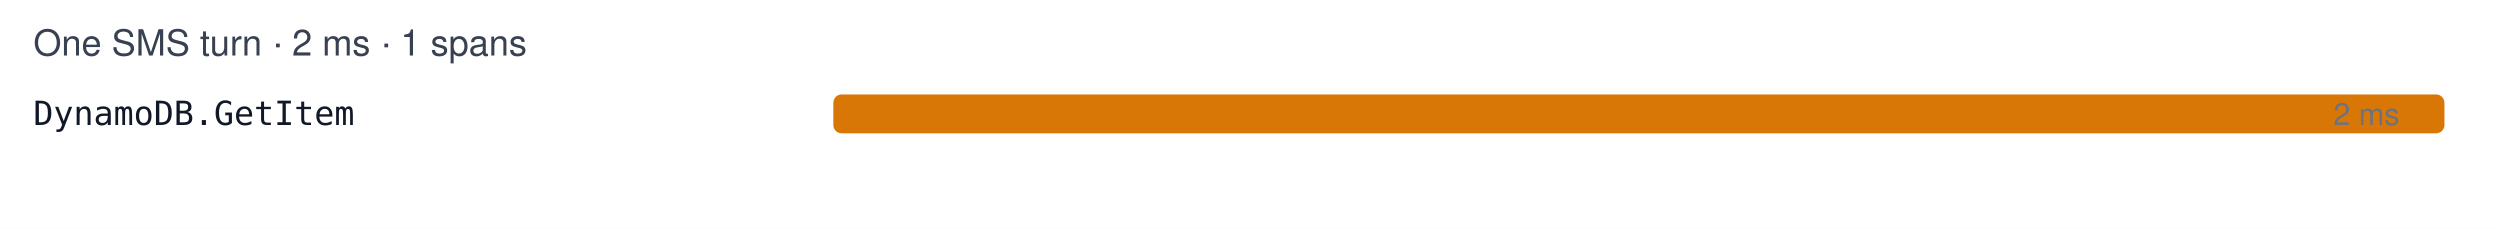
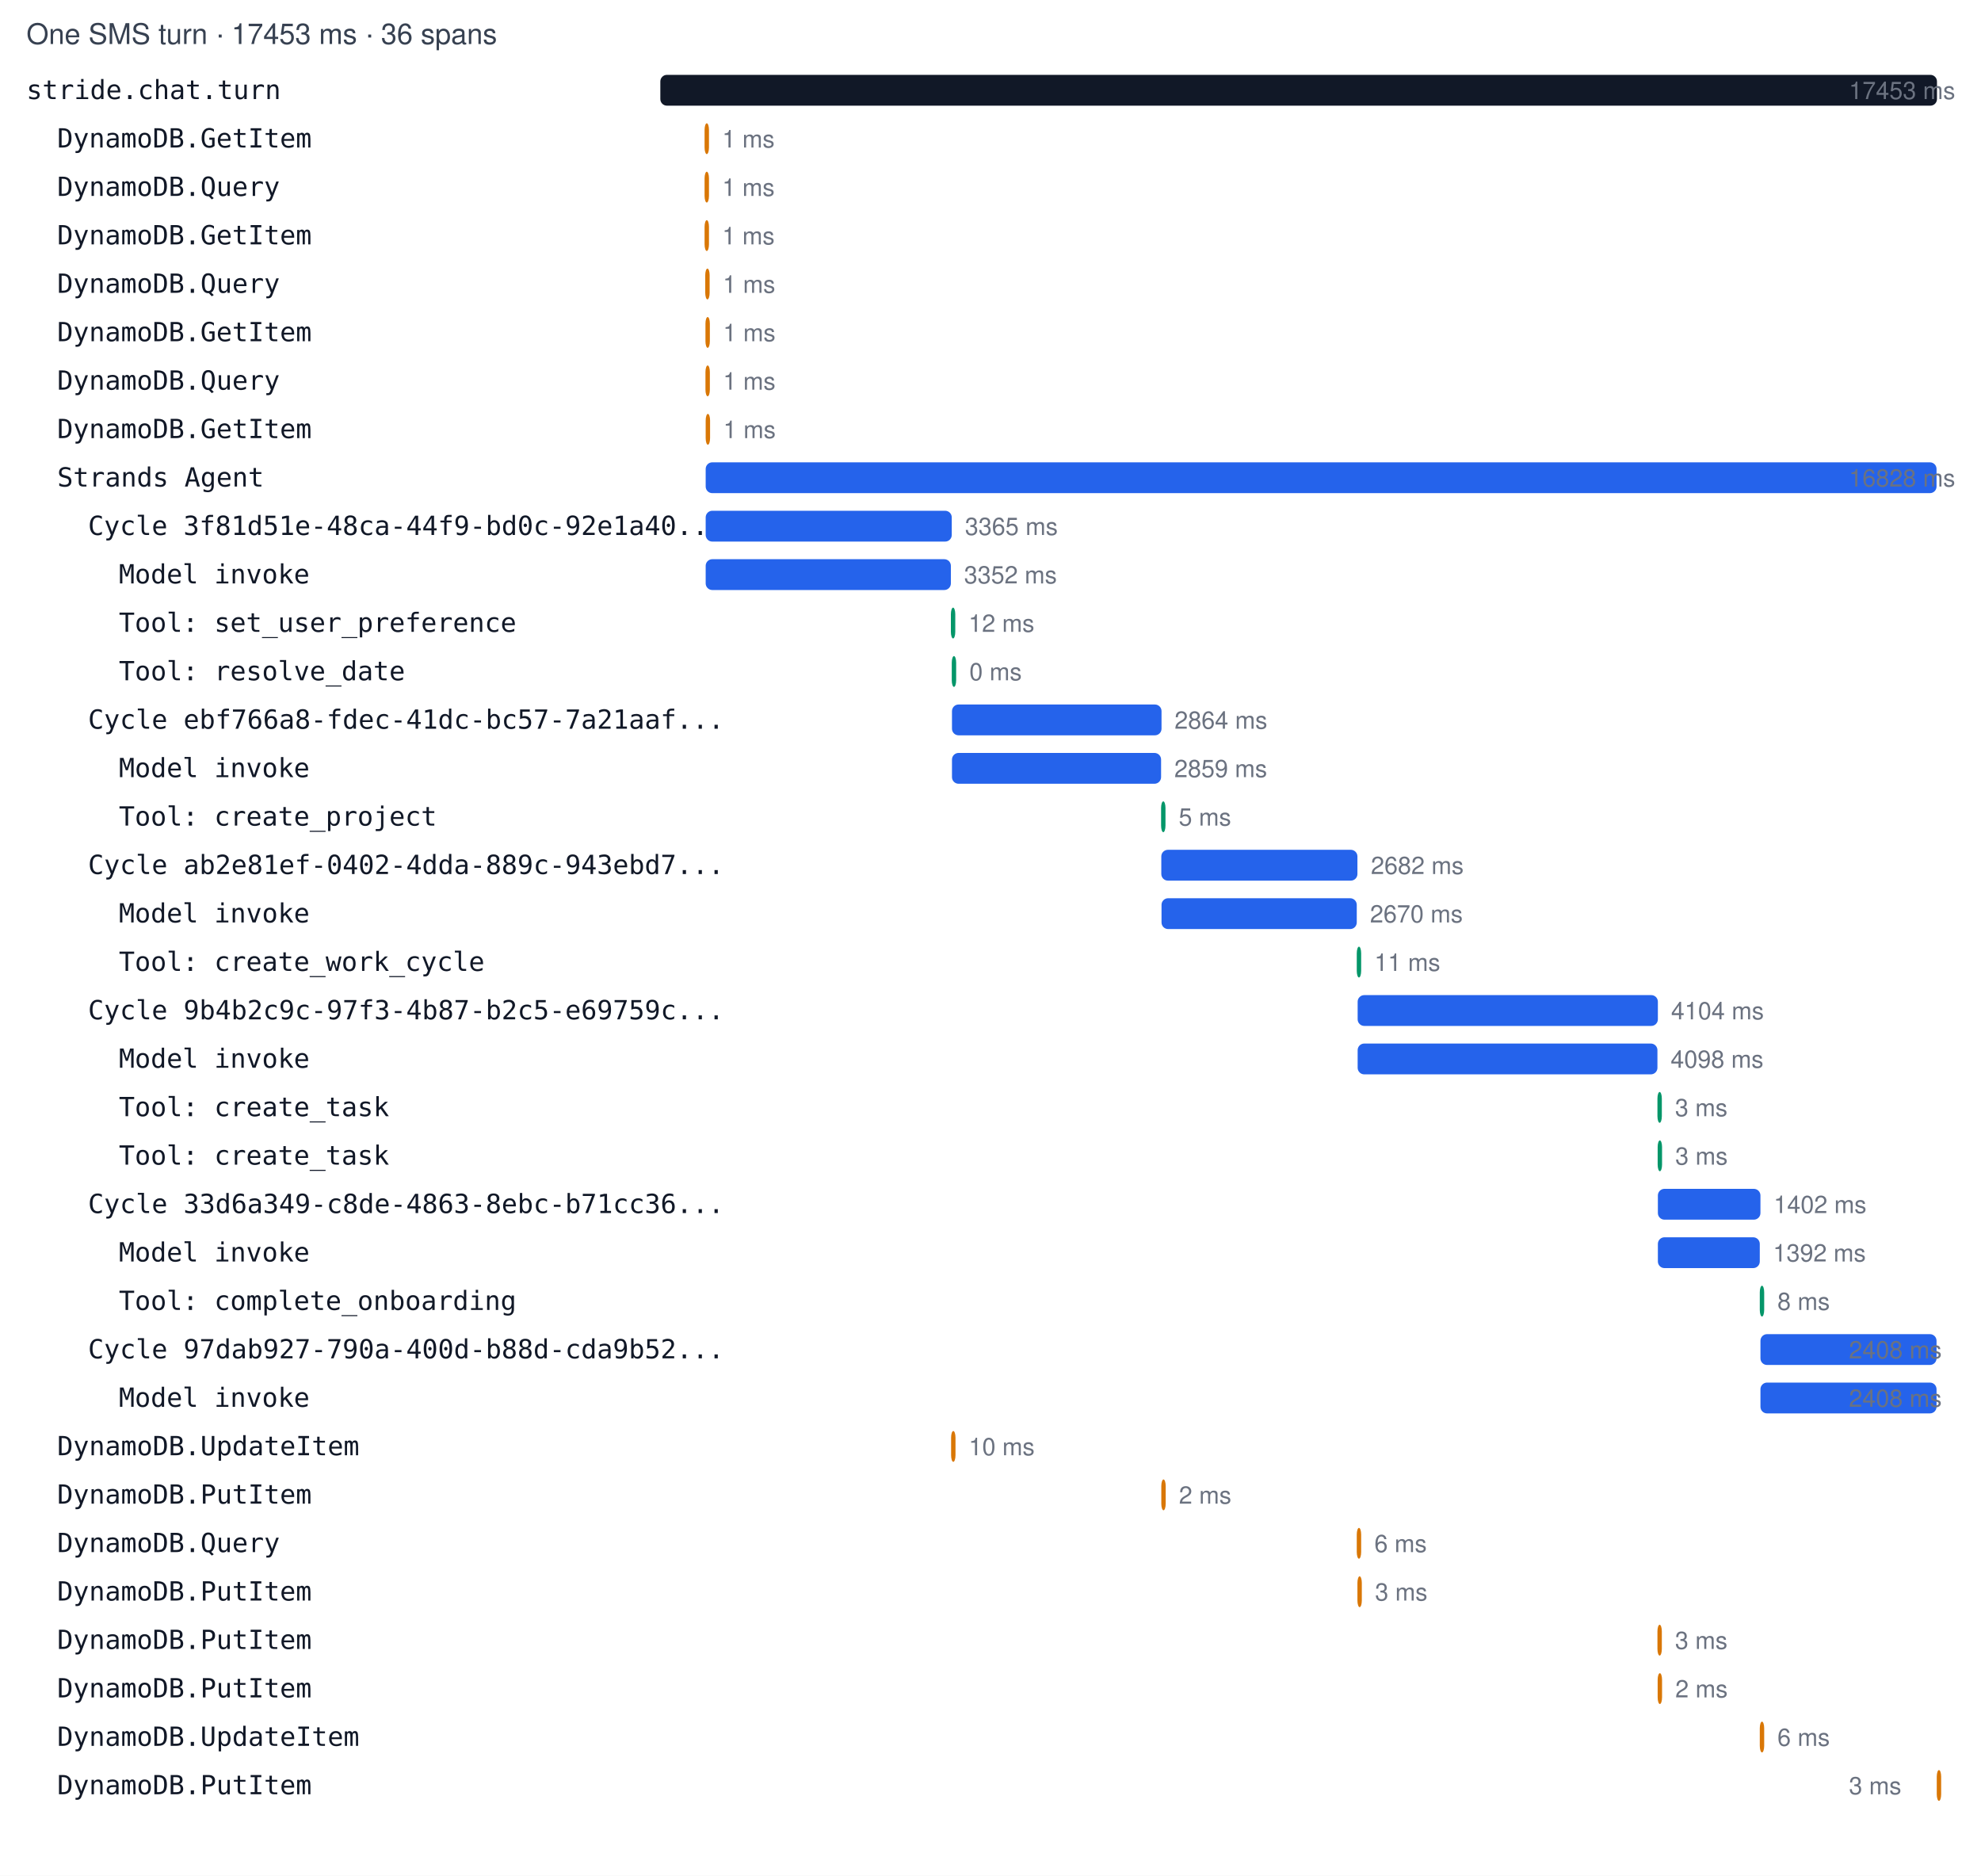
- <svg xmlns="http://www.w3.org/2000/svg" width="900" height="82" viewBox="0 0 900 82">
-   <rect width="900" height="82" fill="#ffffff" />
-   <text x="12" y="20" font-size="13" font-family="Helvetica, Arial, sans-serif" fill="#374151">One SMS turn · 2 ms · 1 spans</text>
-   <text x="12" y="45" font-size="12" font-family="Menlo, Consolas, monospace" fill="#111827">DynamoDB.GetItem</text>
-   <rect x="300.0" y="34" width="580.0" height="14" rx="3" fill="#d97706" />
-   <text x="840.0" y="45" font-size="11" font-family="Helvetica, Arial, sans-serif" fill="#6b7280">2 ms</text>
+ <svg xmlns="http://www.w3.org/2000/svg" width="900" height="852" viewBox="0 0 900 852">
+   <rect width="900" height="852" fill="#ffffff" />
+   <text x="12" y="20" font-size="13" font-family="Helvetica, Arial, sans-serif" fill="#374151">One SMS turn · 17453 ms · 36 spans</text>
+   <text x="12" y="45" font-size="12" font-family="Menlo, Consolas, monospace" fill="#111827">stride.chat.turn</text>
+   <rect x="300.0" y="34" width="580.0" height="14" rx="3" fill="#111827" />
+   <text x="840.0" y="45" font-size="11" font-family="Helvetica, Arial, sans-serif" fill="#6b7280">17453 ms</text>
+   <text x="26" y="67" font-size="12" font-family="Menlo, Consolas, monospace" fill="#111827">DynamoDB.GetItem</text>
+   <rect x="320.1" y="56" width="2.0" height="14" rx="3" fill="#d97706" />
+   <text x="328.1" y="67" font-size="11" font-family="Helvetica, Arial, sans-serif" fill="#6b7280">1 ms</text>
+   <text x="26" y="89" font-size="12" font-family="Menlo, Consolas, monospace" fill="#111827">DynamoDB.Query</text>
+   <rect x="320.1" y="78" width="2.0" height="14" rx="3" fill="#d97706" />
+   <text x="328.1" y="89" font-size="11" font-family="Helvetica, Arial, sans-serif" fill="#6b7280">1 ms</text>
+   <text x="26" y="111" font-size="12" font-family="Menlo, Consolas, monospace" fill="#111827">DynamoDB.GetItem</text>
+   <rect x="320.1" y="100" width="2.0" height="14" rx="3" fill="#d97706" />
+   <text x="328.1" y="111" font-size="11" font-family="Helvetica, Arial, sans-serif" fill="#6b7280">1 ms</text>
+   <text x="26" y="133" font-size="12" font-family="Menlo, Consolas, monospace" fill="#111827">DynamoDB.Query</text>
+   <rect x="320.4" y="122" width="2.0" height="14" rx="3" fill="#d97706" />
+   <text x="328.4" y="133" font-size="11" font-family="Helvetica, Arial, sans-serif" fill="#6b7280">1 ms</text>
+   <text x="26" y="155" font-size="12" font-family="Menlo, Consolas, monospace" fill="#111827">DynamoDB.GetItem</text>
+   <rect x="320.5" y="144" width="2.0" height="14" rx="3" fill="#d97706" />
+   <text x="328.5" y="155" font-size="11" font-family="Helvetica, Arial, sans-serif" fill="#6b7280">1 ms</text>
+   <text x="26" y="177" font-size="12" font-family="Menlo, Consolas, monospace" fill="#111827">DynamoDB.Query</text>
+   <rect x="320.5" y="166" width="2.0" height="14" rx="3" fill="#d97706" />
+   <text x="328.5" y="177" font-size="11" font-family="Helvetica, Arial, sans-serif" fill="#6b7280">1 ms</text>
+   <text x="26" y="199" font-size="12" font-family="Menlo, Consolas, monospace" fill="#111827">DynamoDB.GetItem</text>
+   <rect x="320.6" y="188" width="2.0" height="14" rx="3" fill="#d97706" />
+   <text x="328.6" y="199" font-size="11" font-family="Helvetica, Arial, sans-serif" fill="#6b7280">1 ms</text>
+   <text x="26" y="221" font-size="12" font-family="Menlo, Consolas, monospace" fill="#111827">Strands Agent</text>
+   <rect x="320.6" y="210" width="559.2" height="14" rx="3" fill="#2563eb" />
+   <text x="840.0" y="221" font-size="11" font-family="Helvetica, Arial, sans-serif" fill="#6b7280">16828 ms</text>
+   <text x="40" y="243" font-size="12" font-family="Menlo, Consolas, monospace" fill="#111827">Cycle 3f81d51e-48ca-44f9-bd0c-92e1a40...</text>
+   <rect x="320.6" y="232" width="111.8" height="14" rx="3" fill="#2563eb" />
+   <text x="438.4" y="243" font-size="11" font-family="Helvetica, Arial, sans-serif" fill="#6b7280">3365 ms</text>
+   <text x="54" y="265" font-size="12" font-family="Menlo, Consolas, monospace" fill="#111827">Model invoke</text>
+   <rect x="320.6" y="254" width="111.4" height="14" rx="3" fill="#2563eb" />
+   <text x="438.0" y="265" font-size="11" font-family="Helvetica, Arial, sans-serif" fill="#6b7280">3352 ms</text>
+   <text x="54" y="287" font-size="12" font-family="Menlo, Consolas, monospace" fill="#111827">Tool: set_user_preference</text>
+   <rect x="432.0" y="276" width="2.0" height="14" rx="3" fill="#059669" />
+   <text x="440.0" y="287" font-size="11" font-family="Helvetica, Arial, sans-serif" fill="#6b7280">12 ms</text>
+   <text x="54" y="309" font-size="12" font-family="Menlo, Consolas, monospace" fill="#111827">Tool: resolve_date</text>
+   <rect x="432.4" y="298" width="2.0" height="14" rx="3" fill="#059669" />
+   <text x="440.4" y="309" font-size="11" font-family="Helvetica, Arial, sans-serif" fill="#6b7280">0 ms</text>
+   <text x="40" y="331" font-size="12" font-family="Menlo, Consolas, monospace" fill="#111827">Cycle ebf766a8-fdec-41dc-bc57-7a21aaf...</text>
+   <rect x="432.5" y="320" width="95.2" height="14" rx="3" fill="#2563eb" />
+   <text x="533.6" y="331" font-size="11" font-family="Helvetica, Arial, sans-serif" fill="#6b7280">2864 ms</text>
+   <text x="54" y="353" font-size="12" font-family="Menlo, Consolas, monospace" fill="#111827">Model invoke</text>
+   <rect x="432.5" y="342" width="95.0" height="14" rx="3" fill="#2563eb" />
+   <text x="533.5" y="353" font-size="11" font-family="Helvetica, Arial, sans-serif" fill="#6b7280">2859 ms</text>
+   <text x="54" y="375" font-size="12" font-family="Menlo, Consolas, monospace" fill="#111827">Tool: create_project</text>
+   <rect x="527.5" y="364" width="2.0" height="14" rx="3" fill="#059669" />
+   <text x="535.5" y="375" font-size="11" font-family="Helvetica, Arial, sans-serif" fill="#6b7280">5 ms</text>
+   <text x="40" y="397" font-size="12" font-family="Menlo, Consolas, monospace" fill="#111827">Cycle ab2e81ef-0402-4dda-889c-943ebd7...</text>
+   <rect x="527.6" y="386" width="89.1" height="14" rx="3" fill="#2563eb" />
+   <text x="622.8" y="397" font-size="11" font-family="Helvetica, Arial, sans-serif" fill="#6b7280">2682 ms</text>
+   <text x="54" y="419" font-size="12" font-family="Menlo, Consolas, monospace" fill="#111827">Model invoke</text>
+   <rect x="527.7" y="408" width="88.7" height="14" rx="3" fill="#2563eb" />
+   <text x="622.4" y="419" font-size="11" font-family="Helvetica, Arial, sans-serif" fill="#6b7280">2670 ms</text>
+   <text x="54" y="441" font-size="12" font-family="Menlo, Consolas, monospace" fill="#111827">Tool: create_work_cycle</text>
+   <rect x="616.4" y="430" width="2.0" height="14" rx="3" fill="#059669" />
+   <text x="624.4" y="441" font-size="11" font-family="Helvetica, Arial, sans-serif" fill="#6b7280">11 ms</text>
+   <text x="40" y="463" font-size="12" font-family="Menlo, Consolas, monospace" fill="#111827">Cycle 9b4b2c9c-97f3-4b87-b2c5-e69759c...</text>
+   <rect x="616.8" y="452" width="136.4" height="14" rx="3" fill="#2563eb" />
+   <text x="759.2" y="463" font-size="11" font-family="Helvetica, Arial, sans-serif" fill="#6b7280">4104 ms</text>
+   <text x="54" y="485" font-size="12" font-family="Menlo, Consolas, monospace" fill="#111827">Model invoke</text>
+   <rect x="616.8" y="474" width="136.2" height="14" rx="3" fill="#2563eb" />
+   <text x="759.0" y="485" font-size="11" font-family="Helvetica, Arial, sans-serif" fill="#6b7280">4098 ms</text>
+   <text x="54" y="507" font-size="12" font-family="Menlo, Consolas, monospace" fill="#111827">Tool: create_task</text>
+   <rect x="753.0" y="496" width="2.0" height="14" rx="3" fill="#059669" />
+   <text x="761.0" y="507" font-size="11" font-family="Helvetica, Arial, sans-serif" fill="#6b7280">3 ms</text>
+   <text x="54" y="529" font-size="12" font-family="Menlo, Consolas, monospace" fill="#111827">Tool: create_task</text>
+   <rect x="753.1" y="518" width="2.0" height="14" rx="3" fill="#059669" />
+   <text x="761.1" y="529" font-size="11" font-family="Helvetica, Arial, sans-serif" fill="#6b7280">3 ms</text>
+   <text x="40" y="551" font-size="12" font-family="Menlo, Consolas, monospace" fill="#111827">Cycle 33d6a349-c8de-4863-8ebc-b71cc36...</text>
+   <rect x="753.2" y="540" width="46.6" height="14" rx="3" fill="#2563eb" />
+   <text x="805.8" y="551" font-size="11" font-family="Helvetica, Arial, sans-serif" fill="#6b7280">1402 ms</text>
+   <text x="54" y="573" font-size="12" font-family="Menlo, Consolas, monospace" fill="#111827">Model invoke</text>
+   <rect x="753.2" y="562" width="46.3" height="14" rx="3" fill="#2563eb" />
+   <text x="805.5" y="573" font-size="11" font-family="Helvetica, Arial, sans-serif" fill="#6b7280">1392 ms</text>
+   <text x="54" y="595" font-size="12" font-family="Menlo, Consolas, monospace" fill="#111827">Tool: complete_onboarding</text>
+   <rect x="799.5" y="584" width="2.0" height="14" rx="3" fill="#059669" />
+   <text x="807.5" y="595" font-size="11" font-family="Helvetica, Arial, sans-serif" fill="#6b7280">8 ms</text>
+   <text x="40" y="617" font-size="12" font-family="Menlo, Consolas, monospace" fill="#111827">Cycle 97dab927-790a-400d-b88d-cda9b52...</text>
+   <rect x="799.8" y="606" width="80.0" height="14" rx="3" fill="#2563eb" />
+   <text x="840.0" y="617" font-size="11" font-family="Helvetica, Arial, sans-serif" fill="#6b7280">2408 ms</text>
+   <text x="54" y="639" font-size="12" font-family="Menlo, Consolas, monospace" fill="#111827">Model invoke</text>
+   <rect x="799.8" y="628" width="80.0" height="14" rx="3" fill="#2563eb" />
+   <text x="840.0" y="639" font-size="11" font-family="Helvetica, Arial, sans-serif" fill="#6b7280">2408 ms</text>
+   <text x="26" y="661" font-size="12" font-family="Menlo, Consolas, monospace" fill="#111827">DynamoDB.UpdateItem</text>
+   <rect x="432.1" y="650" width="2.0" height="14" rx="3" fill="#d97706" />
+   <text x="440.1" y="661" font-size="11" font-family="Helvetica, Arial, sans-serif" fill="#6b7280">10 ms</text>
+   <text x="26" y="683" font-size="12" font-family="Menlo, Consolas, monospace" fill="#111827">DynamoDB.PutItem</text>
+   <rect x="527.6" y="672" width="2.0" height="14" rx="3" fill="#d97706" />
+   <text x="535.6" y="683" font-size="11" font-family="Helvetica, Arial, sans-serif" fill="#6b7280">2 ms</text>
+   <text x="26" y="705" font-size="12" font-family="Menlo, Consolas, monospace" fill="#111827">DynamoDB.Query</text>
+   <rect x="616.4" y="694" width="2.0" height="14" rx="3" fill="#d97706" />
+   <text x="624.4" y="705" font-size="11" font-family="Helvetica, Arial, sans-serif" fill="#6b7280">6 ms</text>
+   <text x="26" y="727" font-size="12" font-family="Menlo, Consolas, monospace" fill="#111827">DynamoDB.PutItem</text>
+   <rect x="616.7" y="716" width="2.0" height="14" rx="3" fill="#d97706" />
+   <text x="624.7" y="727" font-size="11" font-family="Helvetica, Arial, sans-serif" fill="#6b7280">3 ms</text>
+   <text x="26" y="749" font-size="12" font-family="Menlo, Consolas, monospace" fill="#111827">DynamoDB.PutItem</text>
+   <rect x="753.0" y="738" width="2.0" height="14" rx="3" fill="#d97706" />
+   <text x="761.0" y="749" font-size="11" font-family="Helvetica, Arial, sans-serif" fill="#6b7280">3 ms</text>
+   <text x="26" y="771" font-size="12" font-family="Menlo, Consolas, monospace" fill="#111827">DynamoDB.PutItem</text>
+   <rect x="753.1" y="760" width="2.0" height="14" rx="3" fill="#d97706" />
+   <text x="761.1" y="771" font-size="11" font-family="Helvetica, Arial, sans-serif" fill="#6b7280">2 ms</text>
+   <text x="26" y="793" font-size="12" font-family="Menlo, Consolas, monospace" fill="#111827">DynamoDB.UpdateItem</text>
+   <rect x="799.5" y="782" width="2.0" height="14" rx="3" fill="#d97706" />
+   <text x="807.5" y="793" font-size="11" font-family="Helvetica, Arial, sans-serif" fill="#6b7280">6 ms</text>
+   <text x="26" y="815" font-size="12" font-family="Menlo, Consolas, monospace" fill="#111827">DynamoDB.PutItem</text>
+   <rect x="879.9" y="804" width="2.0" height="14" rx="3" fill="#d97706" />
+   <text x="840.0" y="815" font-size="11" font-family="Helvetica, Arial, sans-serif" fill="#6b7280">3 ms</text>
</svg>
